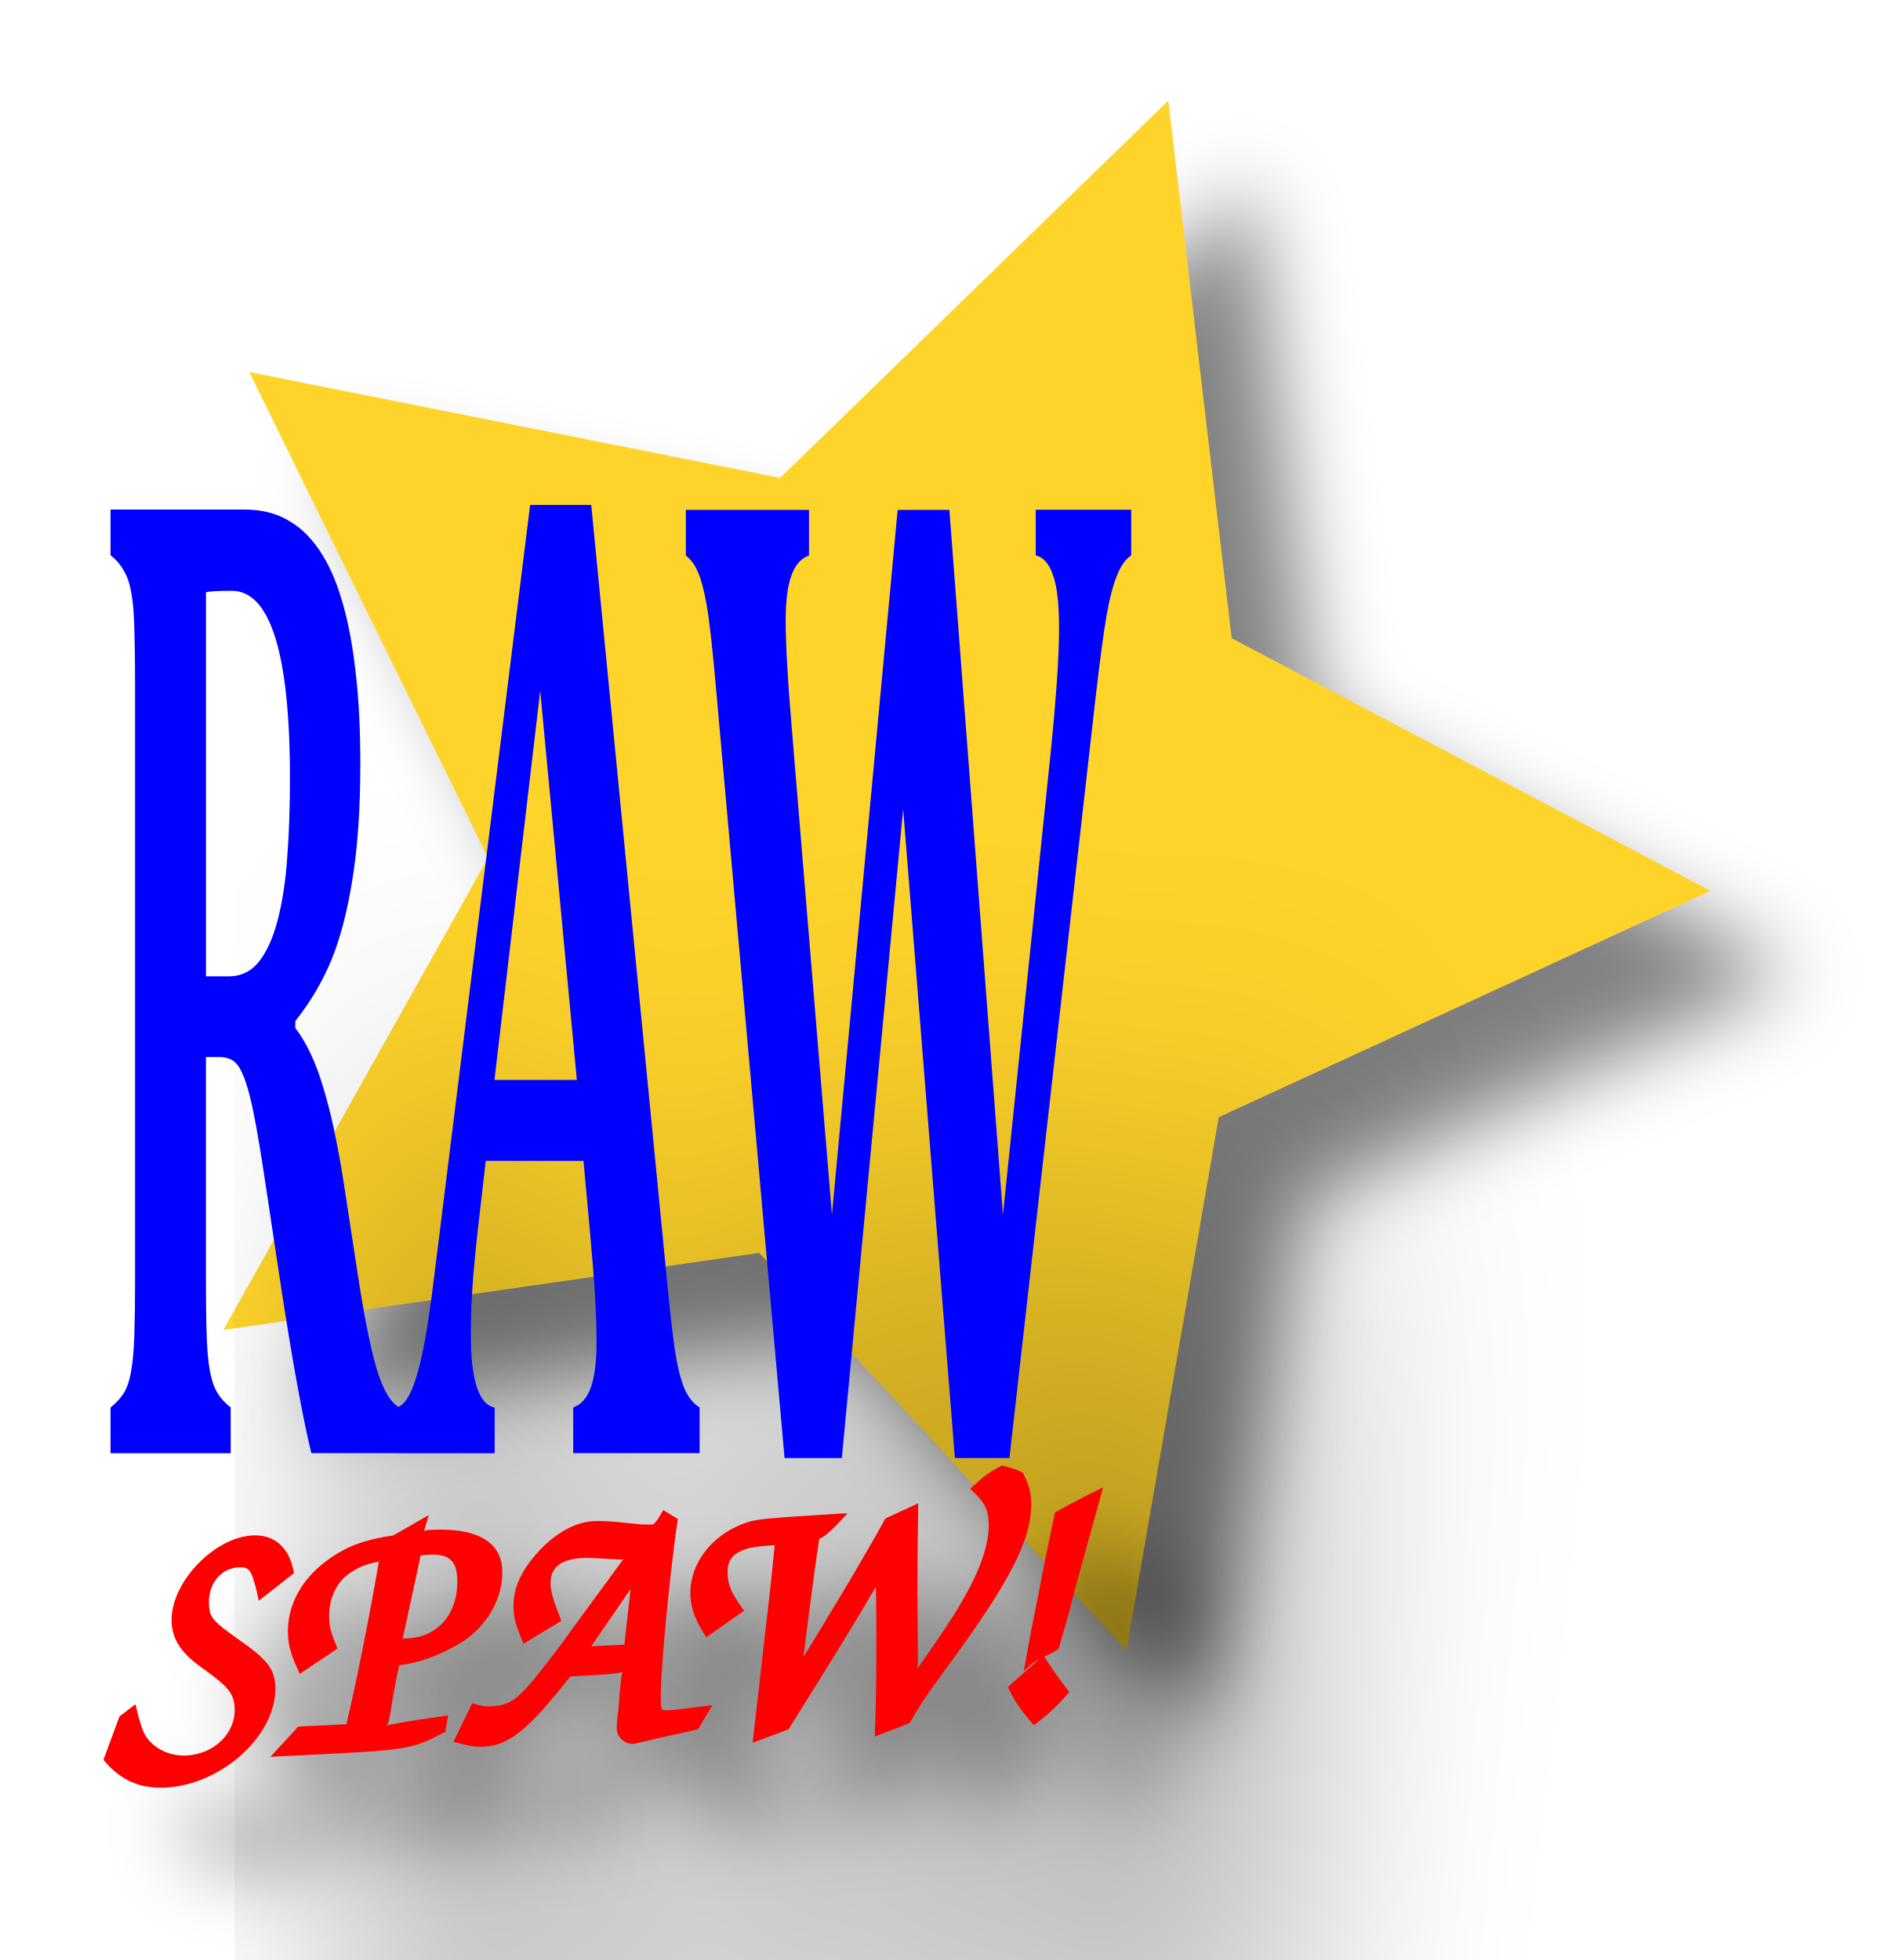
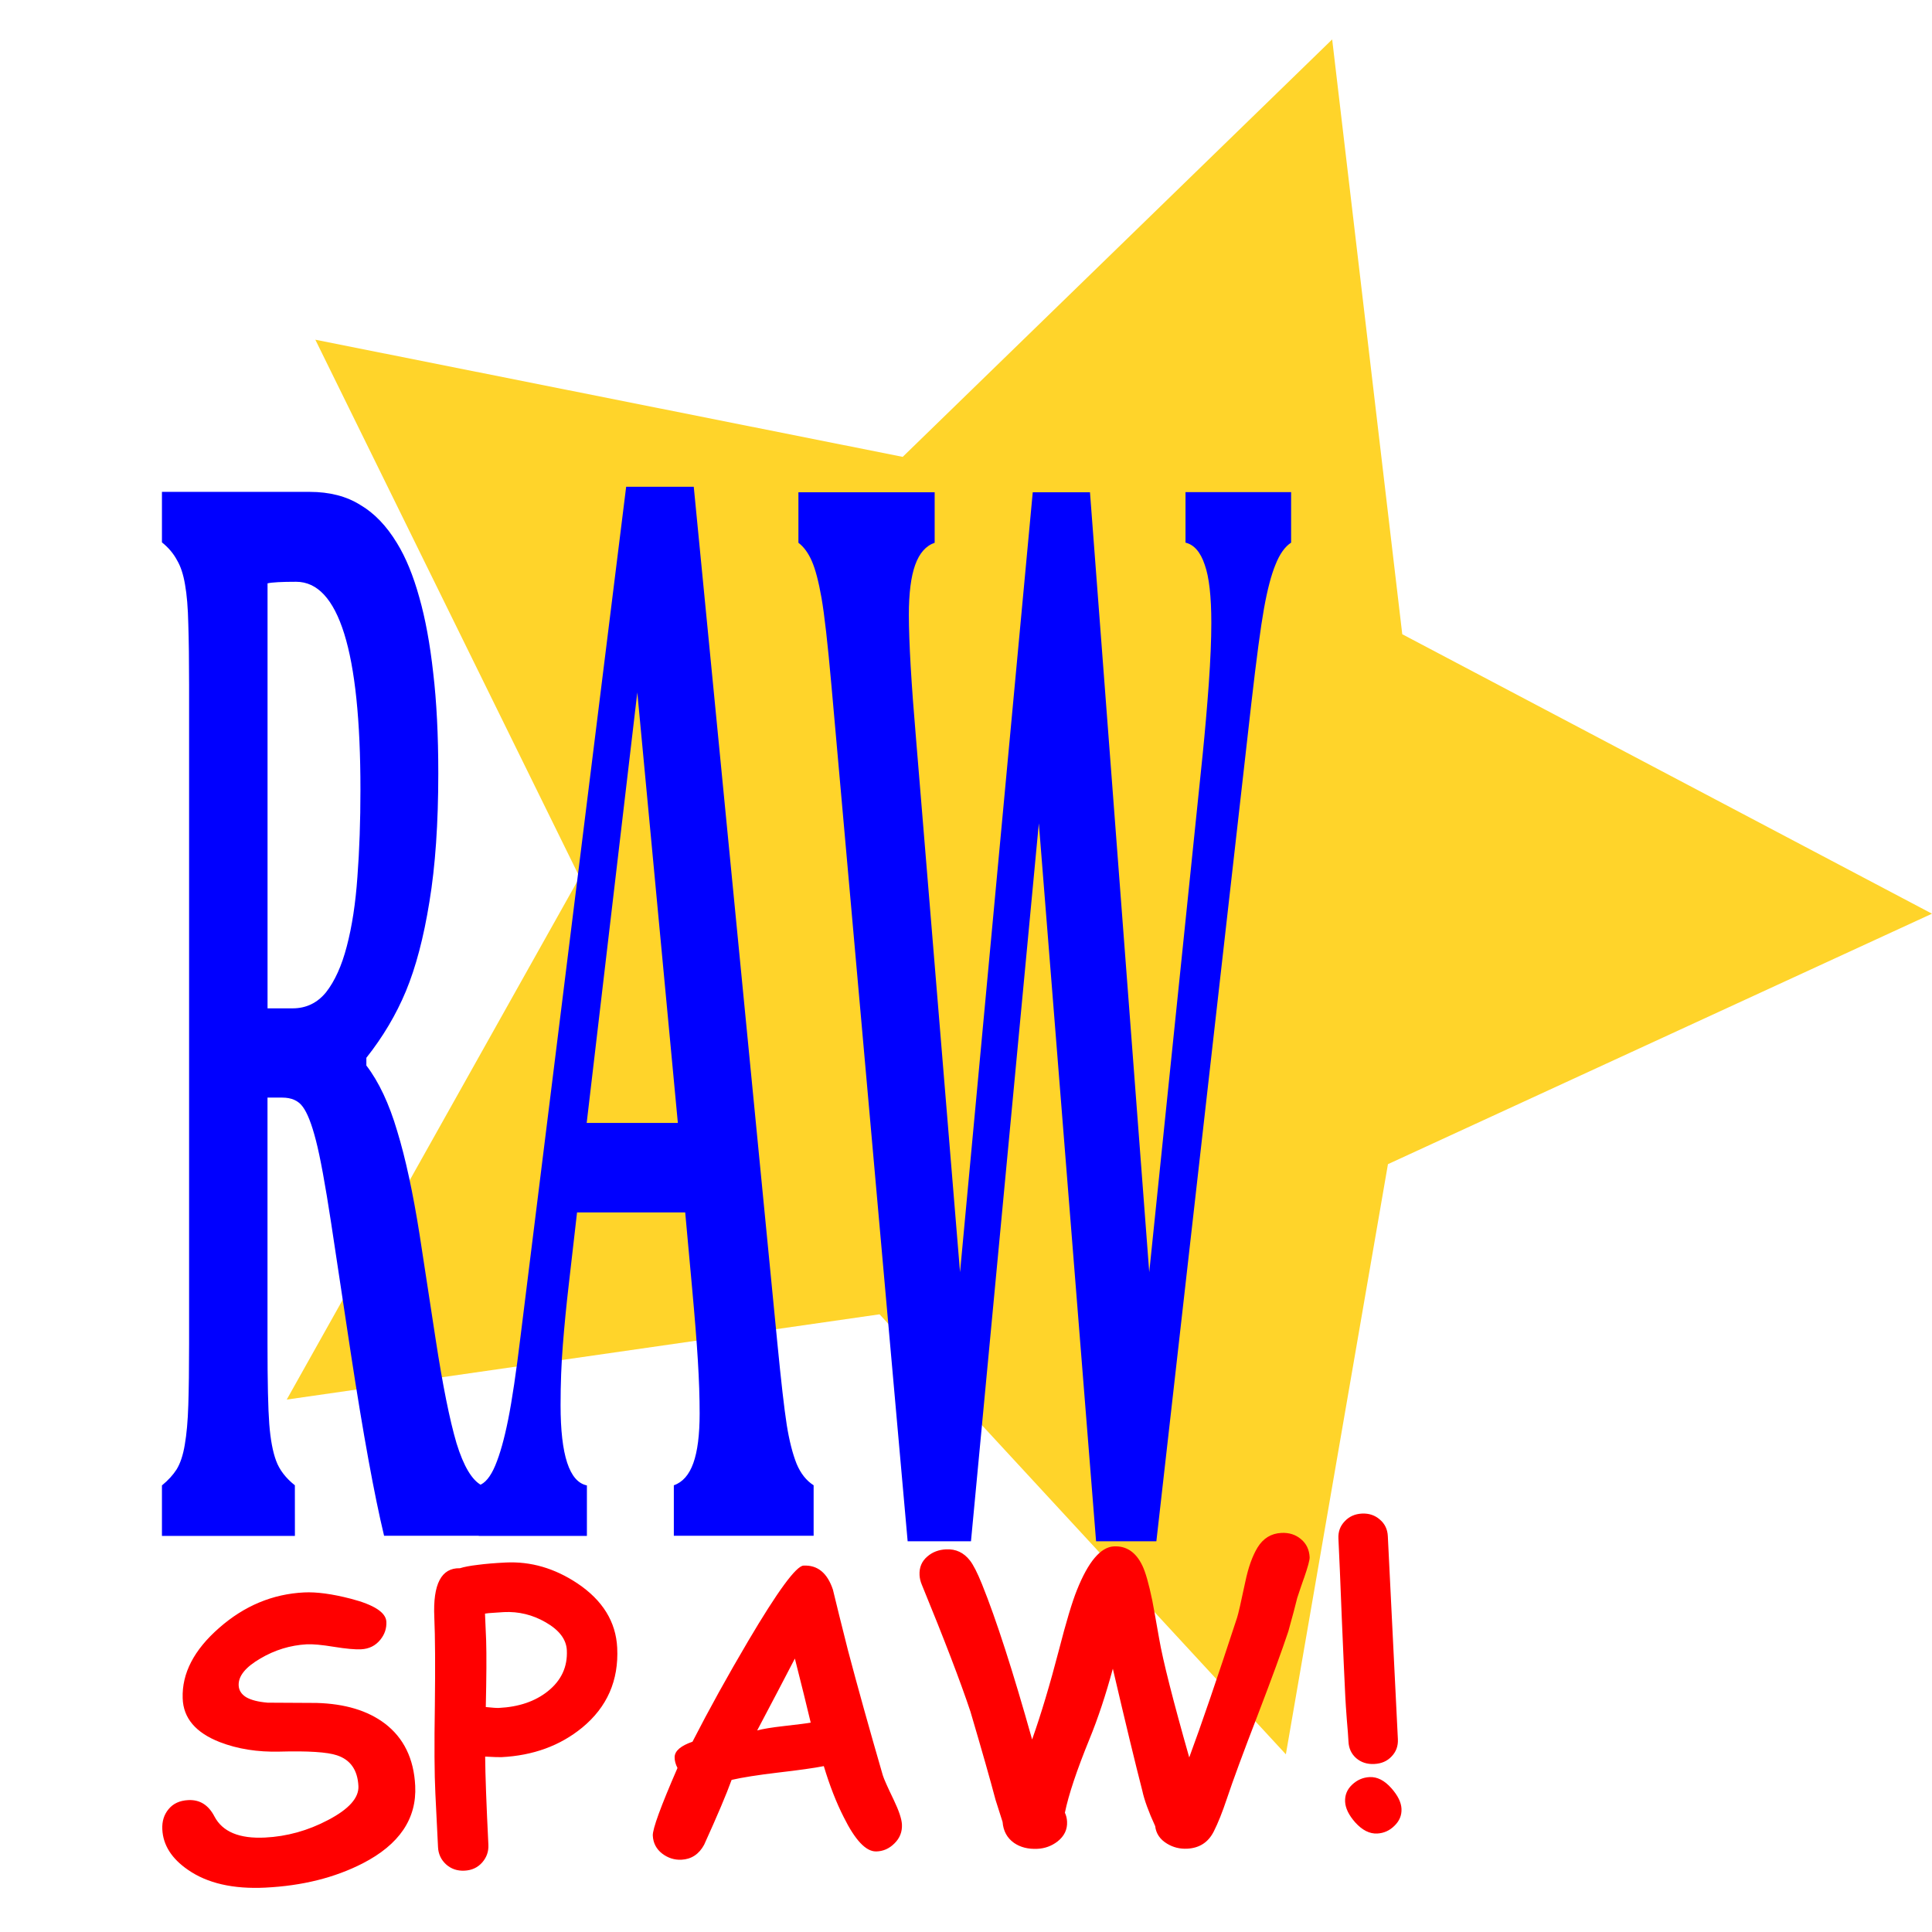
- <svg xmlns="http://www.w3.org/2000/svg" width="135.634mm" height="140.298mm" viewBox="0 0 135.634 140.298" version="1.1" id="svg1">
+ <svg xmlns="http://www.w3.org/2000/svg" width="125mm" height="125mm" viewBox="0 0 125 125" version="1.1" id="svg1">
  <defs id="defs1">
    <rect x="110.087" y="275.218" width="374.173" height="237.492" id="rect1" />
-     <filter style="color-interpolation-filters:sRGB" id="filter4" x="-0.276" y="-0.891" width="1.781" height="3.525">
-       <feFlood result="flood" in="SourceGraphic" flood-opacity="0.498" flood-color="rgb(0,0,0)" id="feFlood3" />
-       <feGaussianBlur result="blur" in="SourceGraphic" stdDeviation="3" id="feGaussianBlur3" />
-       <feOffset result="offset" in="blur" dx="6" dy="6" id="feOffset3" />
-       <feComposite result="comp1" operator="in" in="flood" in2="offset" id="feComposite3" />
-       <feComposite result="comp2" operator="over" in="SourceGraphic" in2="comp1" id="feComposite4" />
-     </filter>
  </defs>
-   <g id="layer1" transform="translate(-16.57087,-12.75543)">
-     <path style="fill:#ffd42a;stroke-width:0.265;filter:url(#filter4)" id="path1" d="m 80.509,188.673 -26.289,-28.469 -38.355,5.517 18.951,-33.8 -17.1,-34.773 38.002,7.579 27.787,-27.008 4.535,38.484 34.273,18.081 -35.199,16.205 z" transform="translate(16.69091,-57.76364)" />
-     <path style="font-weight:bold;font-family:Cambria;-inkscape-font-specification:'Cambria Bold';white-space:pre;fill:#0000ff;filter:url(#filter4)" d="m 113.727,286.137 h -3.076 v -0.387 q 0.217,-0.059 0.34,-0.123 0.129,-0.07 0.188,-0.188 0.065,-0.123 0.082,-0.305 0.018,-0.188 0.018,-0.469 v -5.051 q 0,-0.275 -0.018,-0.463 -0.012,-0.188 -0.076,-0.305 -0.059,-0.117 -0.188,-0.188 -0.123,-0.076 -0.346,-0.135 v -0.387 h 3.416 q 0.691,0 1.172,0.1 0.486,0.094 0.85,0.293 0.305,0.164 0.516,0.416 0.211,0.246 0.322,0.58 0.117,0.328 0.117,0.768 0,0.574 -0.205,0.984 -0.199,0.41 -0.545,0.686 -0.34,0.27 -0.914,0.51 v 0.059 q 0.434,0.188 0.715,0.504 0.287,0.311 0.516,0.791 l 0.369,0.797 q 0.246,0.533 0.486,0.803 0.246,0.264 0.58,0.322 v 0.387 h -2.256 q -0.34,-0.469 -0.768,-1.395 l -0.457,-1.002 q -0.205,-0.445 -0.352,-0.633 -0.146,-0.188 -0.305,-0.258 -0.152,-0.07 -0.475,-0.07 h -0.34 v 1.887 q 0,0.439 0.041,0.615 0.041,0.176 0.158,0.281 0.117,0.105 0.434,0.188 z m -0.633,-7.301 v 3.258 h 0.58 q 0.469,0 0.773,-0.123 0.305,-0.129 0.48,-0.352 0.182,-0.229 0.246,-0.533 0.07,-0.305 0.07,-0.668 0,-0.797 -0.375,-1.195 -0.375,-0.398 -1.113,-0.398 -0.504,0 -0.662,0.012 z m 9.662,4.822 h -2.502 l -0.193,0.557 q -0.082,0.234 -0.135,0.457 -0.053,0.217 -0.053,0.463 0,0.574 0.609,0.615 v 0.387 h -2.502 v -0.387 q 0.217,-0.023 0.381,-0.152 0.164,-0.129 0.299,-0.352 0.135,-0.223 0.287,-0.639 l 2.443,-6.51 h 1.564 l 1.934,6.562 q 0.129,0.439 0.217,0.627 0.088,0.182 0.229,0.299 0.141,0.111 0.393,0.164 v 0.387 h -3.234 v -0.387 q 0.305,-0.035 0.451,-0.17 0.146,-0.135 0.146,-0.381 0,-0.182 -0.041,-0.404 -0.041,-0.223 -0.135,-0.562 z m -2.279,-0.686 h 2.109 l -0.938,-3.299 z m 14.25,-2.824 q 0.082,-0.27 0.141,-0.539 0.059,-0.275 0.059,-0.469 0,-0.305 -0.152,-0.445 -0.146,-0.146 -0.445,-0.17 v -0.387 h 2.443 v 0.387 q -0.217,0.047 -0.363,0.17 -0.146,0.117 -0.264,0.334 -0.117,0.217 -0.293,0.727 l -2.197,6.422 h -1.395 l -1.324,-5.502 -1.57,5.502 h -1.465 l -1.764,-6.562 q -0.129,-0.48 -0.229,-0.668 -0.1,-0.188 -0.223,-0.281 -0.123,-0.094 -0.311,-0.141 v -0.387 h 3.152 v 0.387 q -0.305,0.035 -0.451,0.17 -0.146,0.135 -0.146,0.381 0,0.311 0.17,0.967 l 1.014,4.072 1.682,-5.977 h 1.324 l 1.371,5.977 z" id="text1" transform="matrix(2.796762,0,0,8.442609,-284.9823,-2298.965)" aria-label="RAW" />
-     <text xml:space="preserve" style="font-style:normal;font-variant:normal;font-weight:bold;font-stretch:normal;font-size:25.4px;font-family:Cambria;-inkscape-font-specification:'Cambria Bold';text-align:start;writing-mode:lr-tb;direction:ltr;text-anchor:start;fill:#0000ff;stroke-width:0.265;filter:url(#filter4)" x="15.744" y="178.743" id="text2" transform="rotate(-2.835466,-780.4371,-9.3914)">
-       <tspan id="tspan2" style="font-style:normal;font-variant:normal;font-weight:bold;font-stretch:normal;font-size:25.4px;font-family:'Comic Sans MS';-inkscape-font-specification:'Comic Sans MS Bold';fill:#ff0000;fill-opacity:1;stroke-width:0.265" x="15.744" y="178.743">SPAW!</tspan>
-     </text>
+   <g id="layer1" transform="translate(-23.77087,-19.95544)">
+     <path style="fill:#ffd42a;stroke-width:0.265" id="path1" d="m 80.509,188.673 -26.289,-28.469 -38.355,5.517 18.951,-33.8 -17.1,-34.773 38.002,7.579 27.787,-27.008 4.535,38.484 34.273,18.081 -35.199,16.205 z" transform="translate(26.45726,-55.21278)" />
+     <path style="font-weight:bold;font-family:Cambria;-inkscape-font-specification:'Cambria Bold';white-space:pre;fill:#0000ff" d="m 113.727,286.137 h -3.076 v -0.387 q 0.217,-0.059 0.34,-0.123 0.129,-0.07 0.188,-0.188 0.065,-0.123 0.082,-0.305 0.018,-0.188 0.018,-0.469 v -5.051 q 0,-0.275 -0.018,-0.463 -0.012,-0.188 -0.076,-0.305 -0.059,-0.117 -0.188,-0.188 -0.123,-0.076 -0.346,-0.135 v -0.387 h 3.416 q 0.691,0 1.172,0.1 0.486,0.094 0.85,0.293 0.305,0.164 0.516,0.416 0.211,0.246 0.322,0.58 0.117,0.328 0.117,0.768 0,0.574 -0.205,0.984 -0.199,0.41 -0.545,0.686 -0.34,0.27 -0.914,0.51 v 0.059 q 0.434,0.188 0.715,0.504 0.287,0.311 0.516,0.791 l 0.369,0.797 q 0.246,0.533 0.486,0.803 0.246,0.264 0.58,0.322 v 0.387 h -2.256 q -0.34,-0.469 -0.768,-1.395 l -0.457,-1.002 q -0.205,-0.445 -0.352,-0.633 -0.146,-0.188 -0.305,-0.258 -0.152,-0.07 -0.475,-0.07 h -0.34 v 1.887 q 0,0.439 0.041,0.615 0.041,0.176 0.158,0.281 0.117,0.105 0.434,0.188 z m -0.633,-7.301 v 3.258 h 0.58 q 0.469,0 0.773,-0.123 0.305,-0.129 0.48,-0.352 0.182,-0.229 0.246,-0.533 0.07,-0.305 0.07,-0.668 0,-0.797 -0.375,-1.195 -0.375,-0.398 -1.113,-0.398 -0.504,0 -0.662,0.012 z m 9.662,4.822 h -2.502 l -0.193,0.557 q -0.082,0.234 -0.135,0.457 -0.053,0.217 -0.053,0.463 0,0.574 0.609,0.615 v 0.387 h -2.502 v -0.387 q 0.217,-0.023 0.381,-0.152 0.164,-0.129 0.299,-0.352 0.135,-0.223 0.287,-0.639 l 2.443,-6.51 h 1.564 l 1.934,6.562 q 0.129,0.439 0.217,0.627 0.088,0.182 0.229,0.299 0.141,0.111 0.393,0.164 v 0.387 h -3.234 v -0.387 q 0.305,-0.035 0.451,-0.17 0.146,-0.135 0.146,-0.381 0,-0.182 -0.041,-0.404 -0.041,-0.223 -0.135,-0.562 z m -2.279,-0.686 h 2.109 l -0.938,-3.299 z m 14.25,-2.824 q 0.082,-0.27 0.141,-0.539 0.059,-0.275 0.059,-0.469 0,-0.305 -0.152,-0.445 -0.146,-0.146 -0.445,-0.17 v -0.387 h 2.443 v 0.387 q -0.217,0.047 -0.363,0.17 -0.146,0.117 -0.264,0.334 -0.117,0.217 -0.293,0.727 l -2.197,6.422 h -1.395 l -1.324,-5.502 -1.57,5.502 h -1.465 l -1.764,-6.562 q -0.129,-0.48 -0.229,-0.668 -0.1,-0.188 -0.223,-0.281 -0.123,-0.094 -0.311,-0.141 v -0.387 h 3.152 v 0.387 q -0.305,0.035 -0.451,0.17 -0.146,0.135 -0.146,0.381 0,0.311 0.17,0.967 l 1.014,4.072 1.682,-5.977 h 1.324 l 1.371,5.977 z" id="text1" transform="matrix(2.796762,0,0,8.442609,-275.216,-2296.414)" aria-label="RAW" />
+     <path style="font-weight:bold;font-size:25.4px;font-family:'Comic Sans MS';-inkscape-font-specification:'Comic Sans MS Bold';fill:#ff0000;stroke-width:0.265" d="m 33.874,143.936 q -3.15,0 -4.961,-1.401 -1.525,-1.166 -1.525,-2.691 0,-0.781 0.471,-1.29 0.471,-0.521 1.302,-0.521 1.116,0 1.637,1.141 0.707,1.525 3.2,1.525 2.133,0 4.13,-0.93 2.071,-0.955 2.071,-2.096 0,-1.563 -1.29,-2.059 -0.918,-0.36 -3.683,-0.422 -2.146,-0.05 -3.845,-0.806 -2.294,-1.029 -2.257,-2.952 0.037,-2.418 2.58,-4.428 2.542,-2.022 5.606,-2.022 1.215,0 3.001,0.558 2.22,0.695 2.22,1.6 0,0.645 -0.446,1.141 -0.496,0.558 -1.277,0.558 -0.583,0 -1.749,-0.248 -1.153,-0.248 -1.749,-0.248 -1.6,0.012 -3.039,0.769 -1.488,0.769 -1.488,1.674 0,0.471 0.446,0.781 0.459,0.298 1.364,0.422 1.587,0.087 3.163,0.174 2.753,0.211 4.353,1.55 1.761,1.488 1.761,4.118 0,3.2 -3.646,4.849 -2.778,1.253 -6.35,1.253 z m 15.652,-7.677 q -0.211,0 -1.042,-0.087 -0.074,1.736 -0.074,5.705 0,0.657 -0.459,1.129 -0.459,0.471 -1.166,0.471 -0.707,0 -1.178,-0.471 -0.459,-0.471 -0.459,-1.129 v -3.46 q 0,-1.922 0.248,-5.693 0.236,-3.832 0.248,-5.717 0.012,-3.225 1.811,-3.088 0.422,-0.112 1.166,-0.161 0.744,-0.062 1.811,-0.062 2.431,0 4.564,1.575 2.369,1.761 2.369,4.291 0,3.175 -2.518,5.048 -2.232,1.65 -5.321,1.65 z m 0.62,-9.364 q -0.397,0 -0.707,0.012 -0.298,0 -0.508,0.025 0,0.583 -0.012,1.749 -0.025,1.377 -0.236,4.291 0.633,0.099 0.843,0.099 1.935,0 3.212,-0.918 1.364,-0.98 1.364,-2.592 0,-1.054 -1.277,-1.873 -1.228,-0.794 -2.679,-0.794 z m 23.292,16.656 q -0.98,-0.037 -1.972,-2.307 -0.657,-1.463 -1.129,-3.373 -0.918,0.136 -3.001,0.273 -1.96,0.136 -3.001,0.322 -0.571,1.364 -1.984,4.105 -0.546,0.893 -1.513,0.893 -0.682,0 -1.228,-0.459 -0.546,-0.471 -0.546,-1.191 0,-0.633 1.811,-4.291 -0.174,-0.384 -0.149,-0.719 0.05,-0.595 1.203,-0.93 1.761,-3.051 3.919,-6.325 3.101,-4.7 3.82,-4.7 1.364,0 1.823,1.65 0.248,1.327 0.781,3.981 0.757,3.572 1.848,8.173 0.087,0.347 0.633,1.637 0.446,1.067 0.446,1.6 0,0.719 -0.546,1.203 -0.533,0.484 -1.215,0.459 z m -4.626,-12.725 q -0.967,1.662 -2.667,4.527 0.558,-0.124 1.736,-0.198 1.389,-0.087 1.749,-0.136 -0.298,-1.612 -0.819,-4.192 z m 33.151,-3.559 q -0.211,0.508 -0.496,1.253 -0.211,0.719 -0.682,2.133 -0.707,1.823 -2.245,5.308 -1.575,3.547 -2.257,5.296 -0.508,1.302 -0.955,2.084 -0.583,1.029 -1.774,1.029 -0.707,0 -1.277,-0.384 -0.67,-0.446 -0.719,-1.178 -0.571,-1.426 -0.719,-2.332 -0.546,-2.654 -1.513,-7.975 -0.806,2.493 -1.736,4.477 -1.389,2.977 -1.823,4.676 0.112,0.273 0.112,0.583 0,0.769 -0.682,1.253 -0.595,0.409 -1.315,0.409 -0.905,0 -1.501,-0.459 -0.645,-0.508 -0.67,-1.389 l -0.384,-1.451 q -0.409,-1.935 -1.339,-5.779 -0.819,-2.939 -2.741,-8.372 -0.112,-0.31 -0.112,-0.62 0,-0.744 0.571,-1.178 0.508,-0.397 1.228,-0.397 0.943,0 1.501,0.794 0.31,0.434 0.707,1.575 1.215,3.497 2.741,10.195 0.992,-2.418 2.022,-5.705 0.831,-2.679 1.352,-3.808 1.24,-2.704 2.53,-2.704 1.215,0 1.774,1.327 0.273,0.633 0.533,2.294 0.074,0.508 0.322,2.493 0.26,2.133 1.563,7.764 1.315,-3.076 3.535,-8.868 0.136,-0.347 0.645,-2.282 0.36,-1.389 0.905,-2.195 0.595,-0.868 1.587,-0.868 0.757,0 1.253,0.471 0.496,0.459 0.496,1.191 0,0.26 -0.434,1.339 z m 3.956,12.229 q -0.695,0 -1.153,-0.434 -0.446,-0.434 -0.446,-1.091 0,-0.484 -0.037,-1.439 -0.025,-0.967 -0.025,-1.451 0,-1.712 0.025,-5.135 0.037,-3.423 0.037,-5.135 0,-0.657 0.459,-1.091 0.459,-0.446 1.141,-0.446 0.682,0 1.141,0.446 0.459,0.434 0.459,1.091 v 13.159 q 0,0.657 -0.459,1.091 -0.446,0.434 -1.141,0.434 z m -0.037,4.502 q -0.744,0 -1.389,-0.794 -0.583,-0.732 -0.583,-1.364 0,-0.645 0.508,-1.079 0.508,-0.434 1.153,-0.434 0.744,0 1.377,0.794 0.583,0.732 0.583,1.352 0,0.633 -0.508,1.079 -0.496,0.446 -1.141,0.446 z" id="text2" transform="rotate(-2.835466)" aria-label="SPAW!" />
  </g>
</svg>
